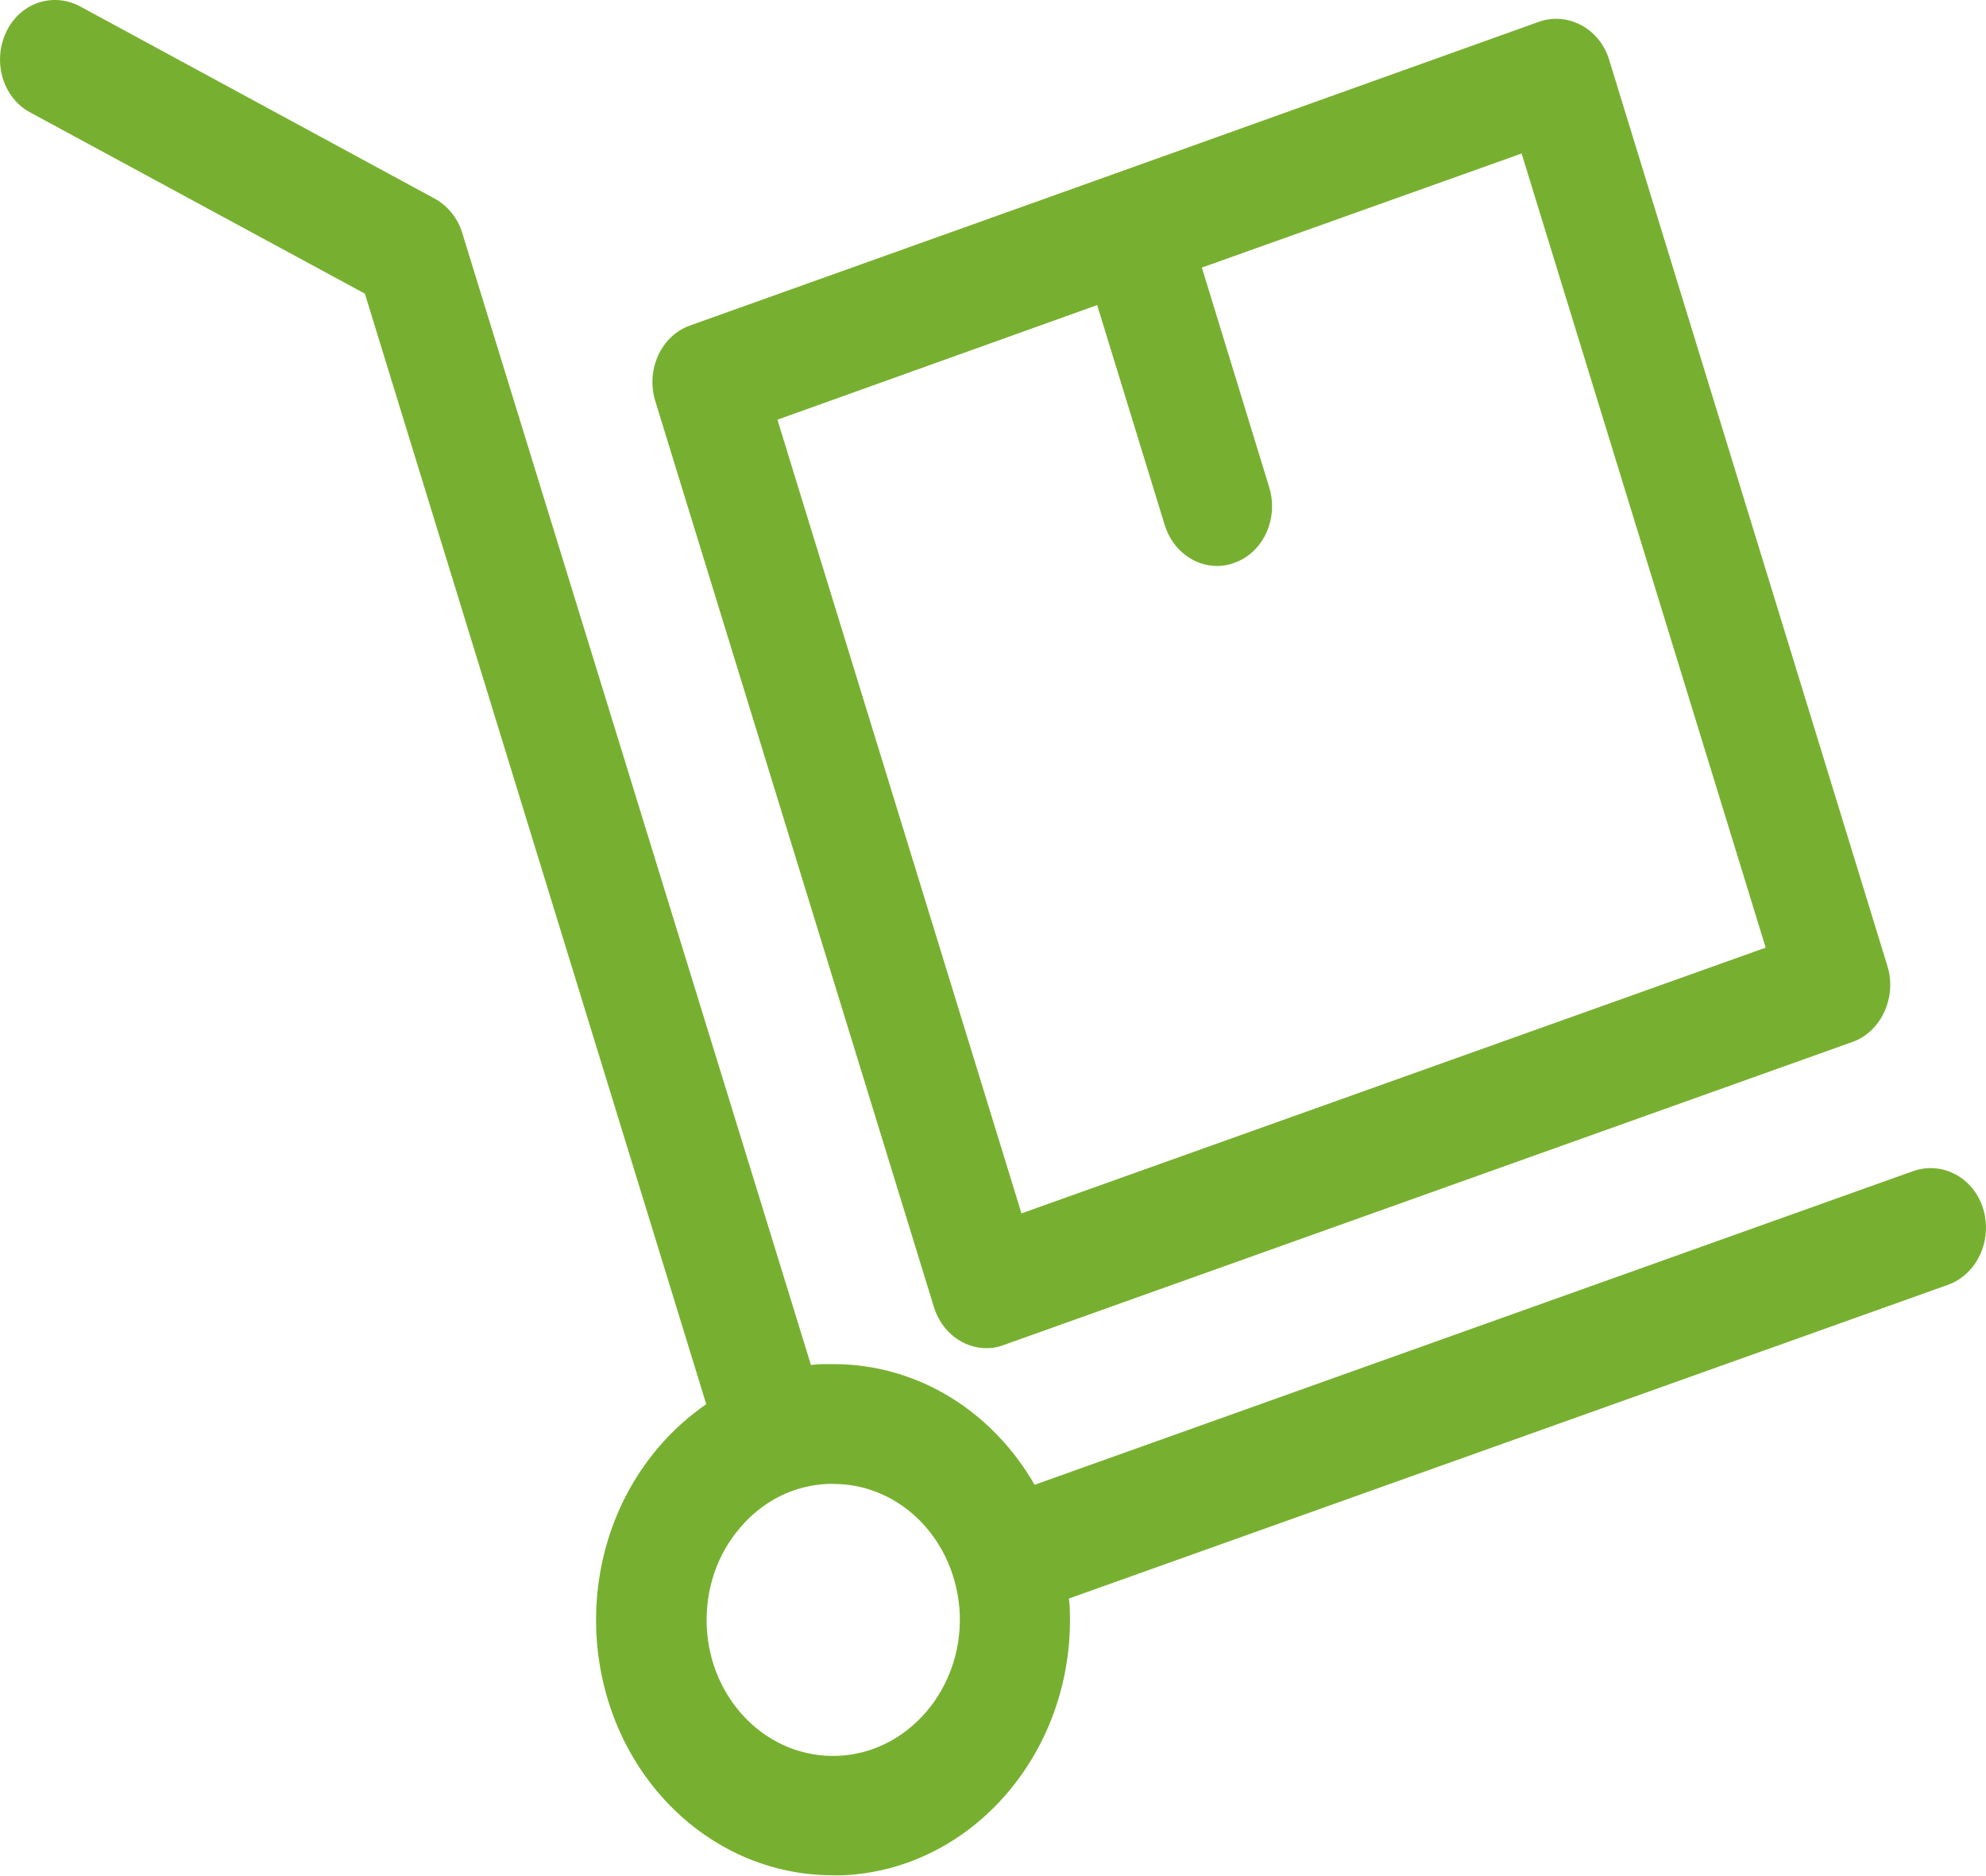
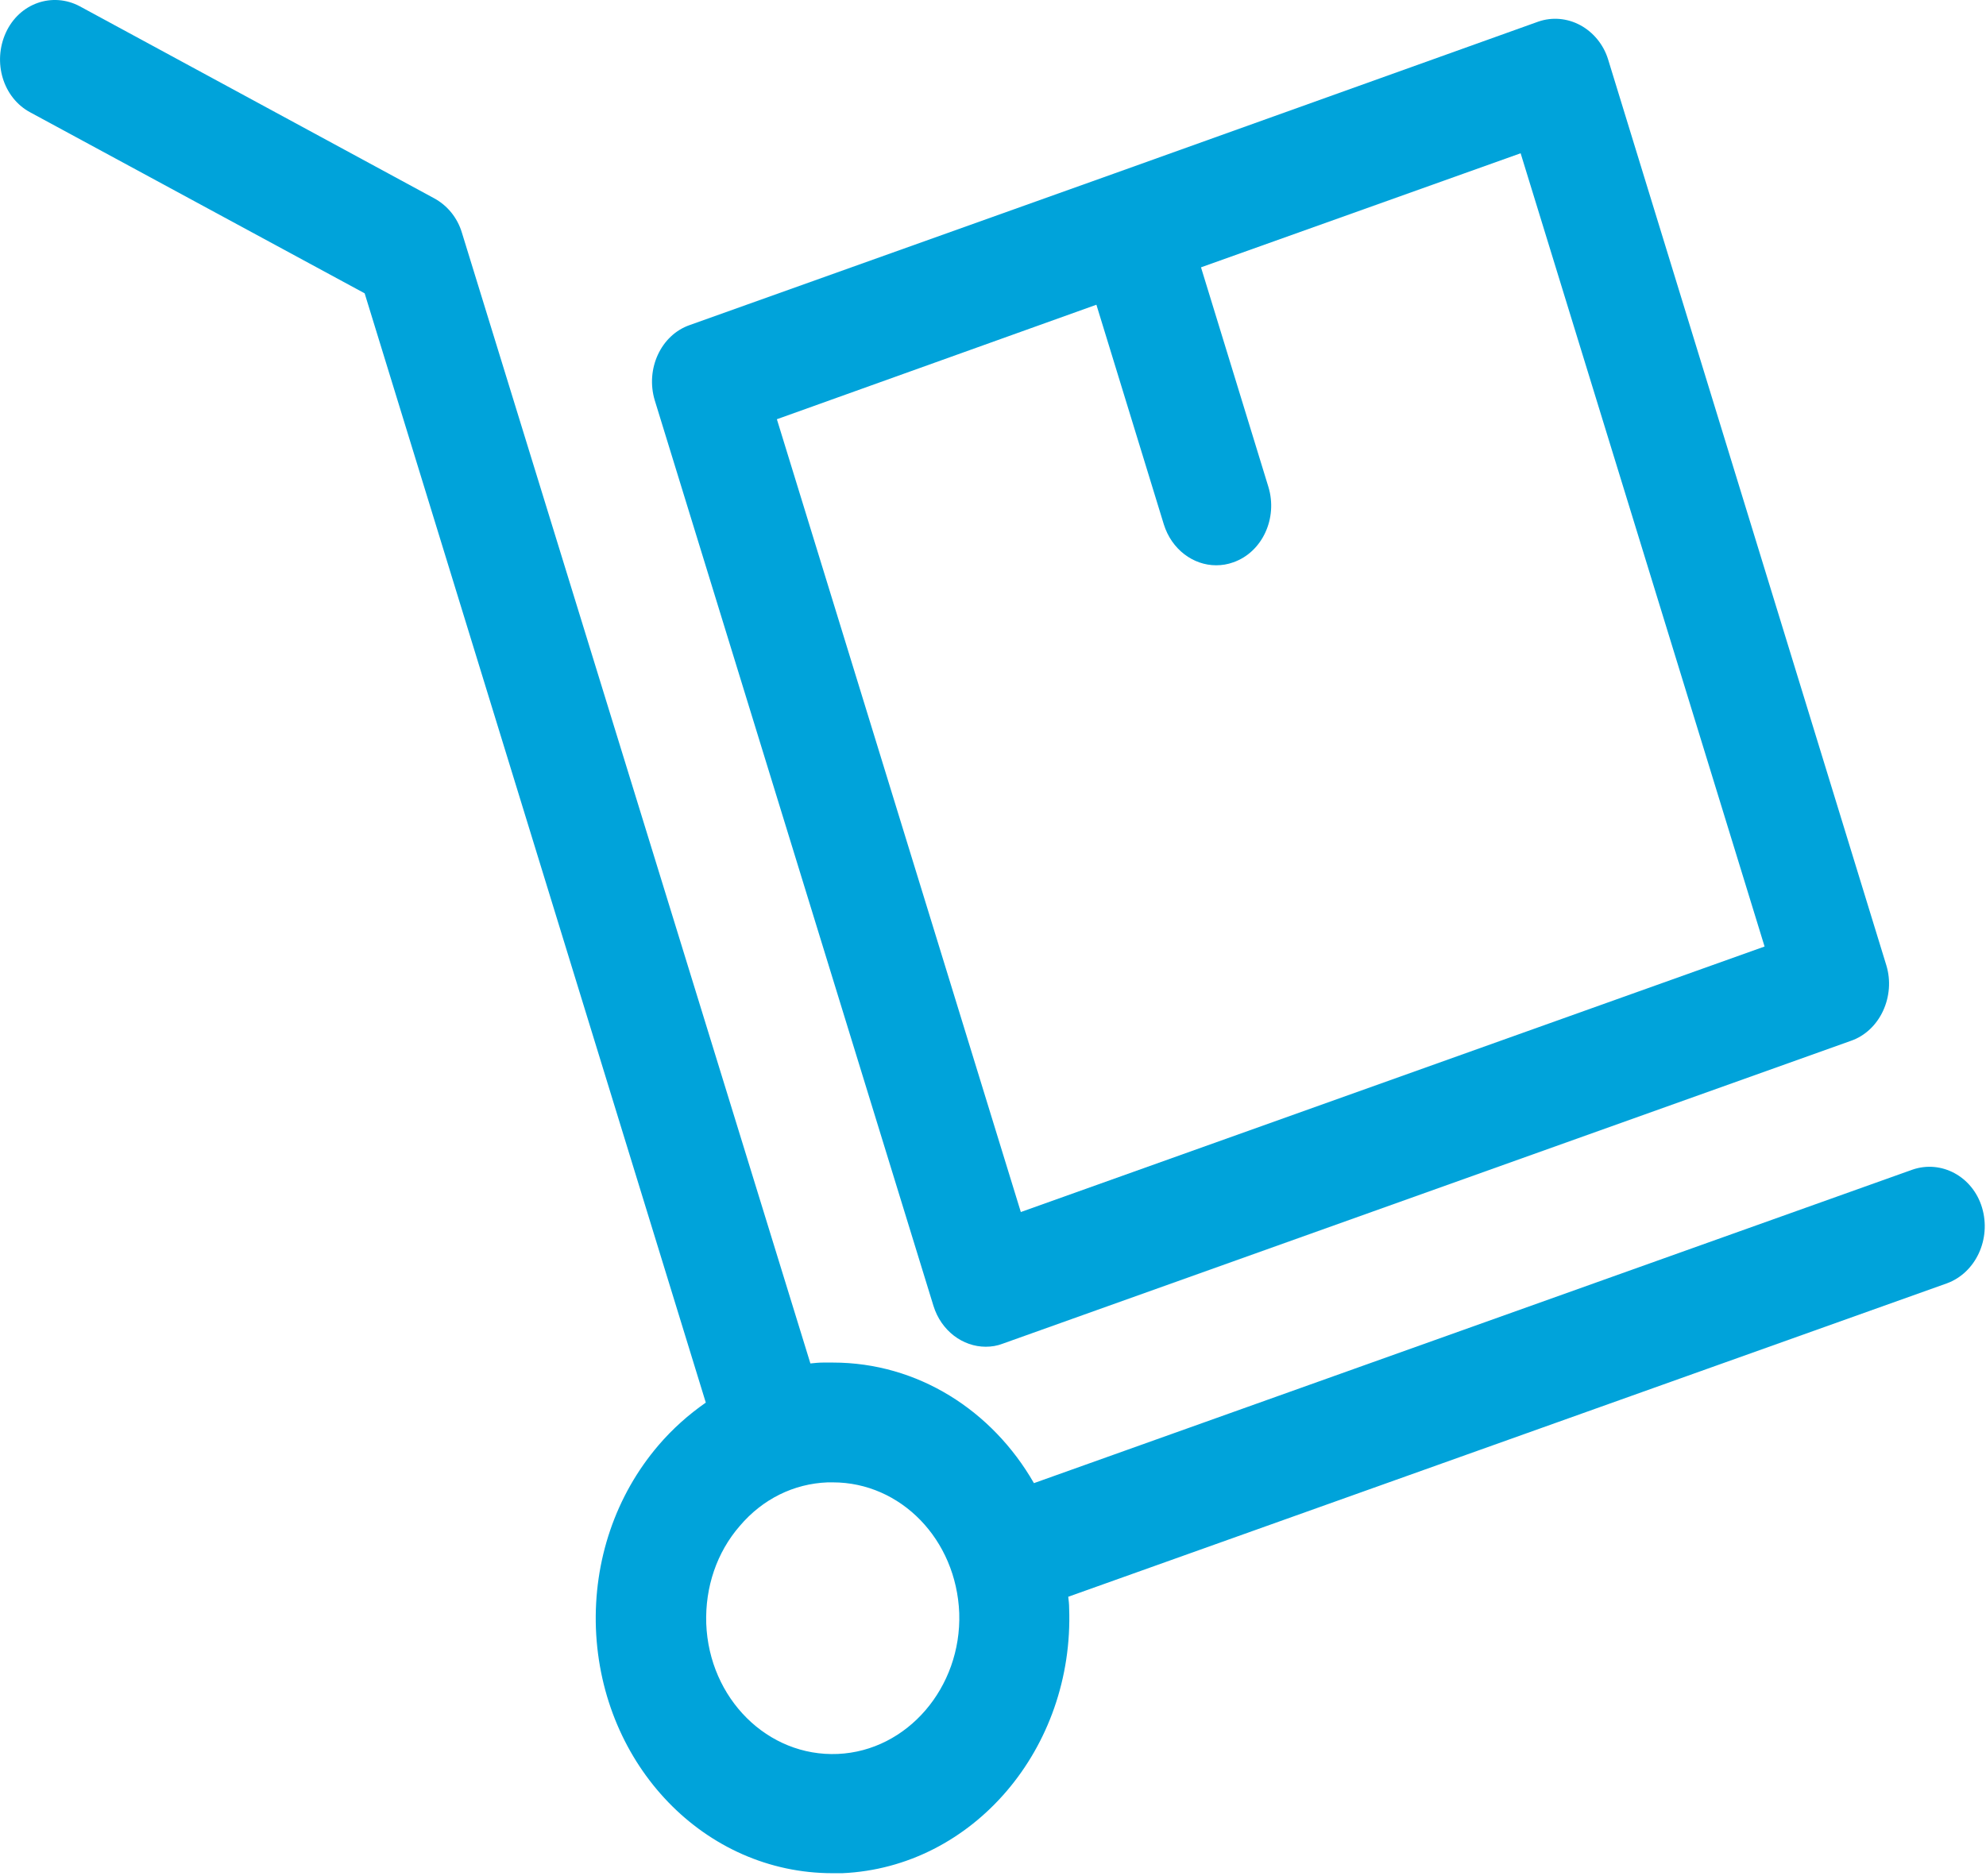
<svg xmlns="http://www.w3.org/2000/svg" width="18px" height="17px" viewbox="0 0 18 17" version="1.1">
  <g id="carrinho">
-     <path d="M17.975 10.96C17.89 10.676 17.605 10.524 17.341 10.616L9.377 13.46C8.999 12.801 8.325 12.366 7.554 12.366C7.524 12.366 7.495 12.366 7.465 12.366C7.428 12.366 7.387 12.37 7.35 12.374L4.189 2.11C4.148 1.975 4.055 1.863 3.937 1.799L0.724 0.057C0.475 -0.075 0.175 0.029 0.053 0.297C-0.069 0.564 0.027 0.888 0.275 1.02L3.307 2.662L6.401 12.729C6.246 12.837 6.101 12.965 5.971 13.117C5.582 13.572 5.382 14.164 5.404 14.779C5.453 16.025 6.394 17 7.55 17C7.58 17 7.609 17 7.639 17C8.821 16.948 9.744 15.869 9.696 14.591C9.696 14.559 9.692 14.523 9.688 14.491L17.656 11.647C17.92 11.551 18.06 11.243 17.975 10.96ZM7.598 15.917C6.961 15.945 6.431 15.414 6.405 14.735C6.394 14.403 6.501 14.088 6.709 13.848C6.916 13.604 7.198 13.464 7.506 13.452C7.52 13.452 7.539 13.452 7.554 13.452C8.169 13.452 8.673 13.972 8.699 14.639C8.721 15.314 8.228 15.889 7.598 15.917Z" id="Shape" fill="#77b030" stroke="none" />
-     <path d="M2.552 11.68C2.623 11.907 2.819 12.051 3.027 12.051C3.079 12.051 3.13 12.043 3.182 12.023L10.876 9.275C11.002 9.231 11.106 9.131 11.165 9.003C11.224 8.875 11.236 8.727 11.195 8.592L8.671 0.37C8.63 0.234 8.538 0.122 8.419 0.058C8.3 -0.006 8.163 -0.018 8.037 0.026L4.19 1.404L4.19 1.404L4.19 1.404L0.344 2.779C0.08 2.871 -0.06 3.178 0.025 3.462L2.552 11.68ZM4.031 2.595L4.643 4.588C4.713 4.816 4.909 4.96 5.117 4.96C5.169 4.96 5.221 4.952 5.273 4.932C5.536 4.84 5.677 4.533 5.591 4.249L4.98 2.255L7.878 1.221L10.09 8.42L3.345 10.829L1.133 3.634L4.031 2.595Z" transform="translate(5.913086 0.1706543)" id="Shape" fill=" #77b030" stroke="none" />
+     <path d="M17.964 10.947C17.879 10.664 17.594 10.512 17.331 10.604L9.371 13.445C8.994 12.787 8.319 12.352 7.549 12.352C7.519 12.352 7.49 12.352 7.46 12.352C7.423 12.352 7.382 12.356 7.345 12.36L4.186 2.108C4.145 1.972 4.053 1.861 3.934 1.797L0.723 0.057C0.475 -0.075 0.175 0.029 0.053 0.296C-0.069 0.564 0.027 0.887 0.275 1.019L3.305 2.659L6.397 12.715C6.242 12.823 6.097 12.951 5.968 13.102C5.579 13.557 5.379 14.148 5.401 14.762C5.449 16.007 6.39 16.981 7.545 16.981C7.575 16.981 7.605 16.981 7.634 16.981C8.816 16.929 9.738 15.852 9.69 14.575C9.69 14.543 9.686 14.507 9.682 14.475L17.645 11.634C17.908 11.538 18.049 11.231 17.964 10.947ZM7.594 15.9C6.957 15.928 6.427 15.397 6.401 14.719C6.39 14.387 6.497 14.072 6.705 13.833C6.912 13.589 7.194 13.45 7.501 13.438C7.516 13.438 7.535 13.438 7.549 13.438C8.164 13.438 8.668 13.956 8.694 14.623C8.716 15.297 8.223 15.872 7.594 15.9Z" id="Shape" fill="#00A3DA" stroke="none" />
+     <path d="M2.551 11.667C2.621 11.894 2.817 12.038 3.025 12.038C3.077 12.038 3.129 12.03 3.18 12.01L10.869 9.264C10.995 9.22 11.099 9.121 11.158 8.993C11.217 8.865 11.229 8.718 11.188 8.582L8.666 0.369C8.625 0.234 8.532 0.122 8.414 0.058C8.295 -0.006 8.158 -0.018 8.032 0.026L4.188 1.403L4.188 1.403L4.188 1.403L0.343 2.776C0.08 2.867 -0.06 3.175 0.025 3.458L2.551 11.667ZM4.028 2.592L4.639 4.583C4.71 4.811 4.906 4.954 5.113 4.954C5.165 4.954 5.217 4.946 5.269 4.927C5.532 4.835 5.673 4.527 5.587 4.244L4.976 2.253L7.873 1.219L10.084 8.41L3.343 10.817L1.132 3.63L4.028 2.592Z" transform="translate(5.90918 0.1704102)" id="Shape" fill="#00A3DA" stroke="none" />
  </g>
</svg>
